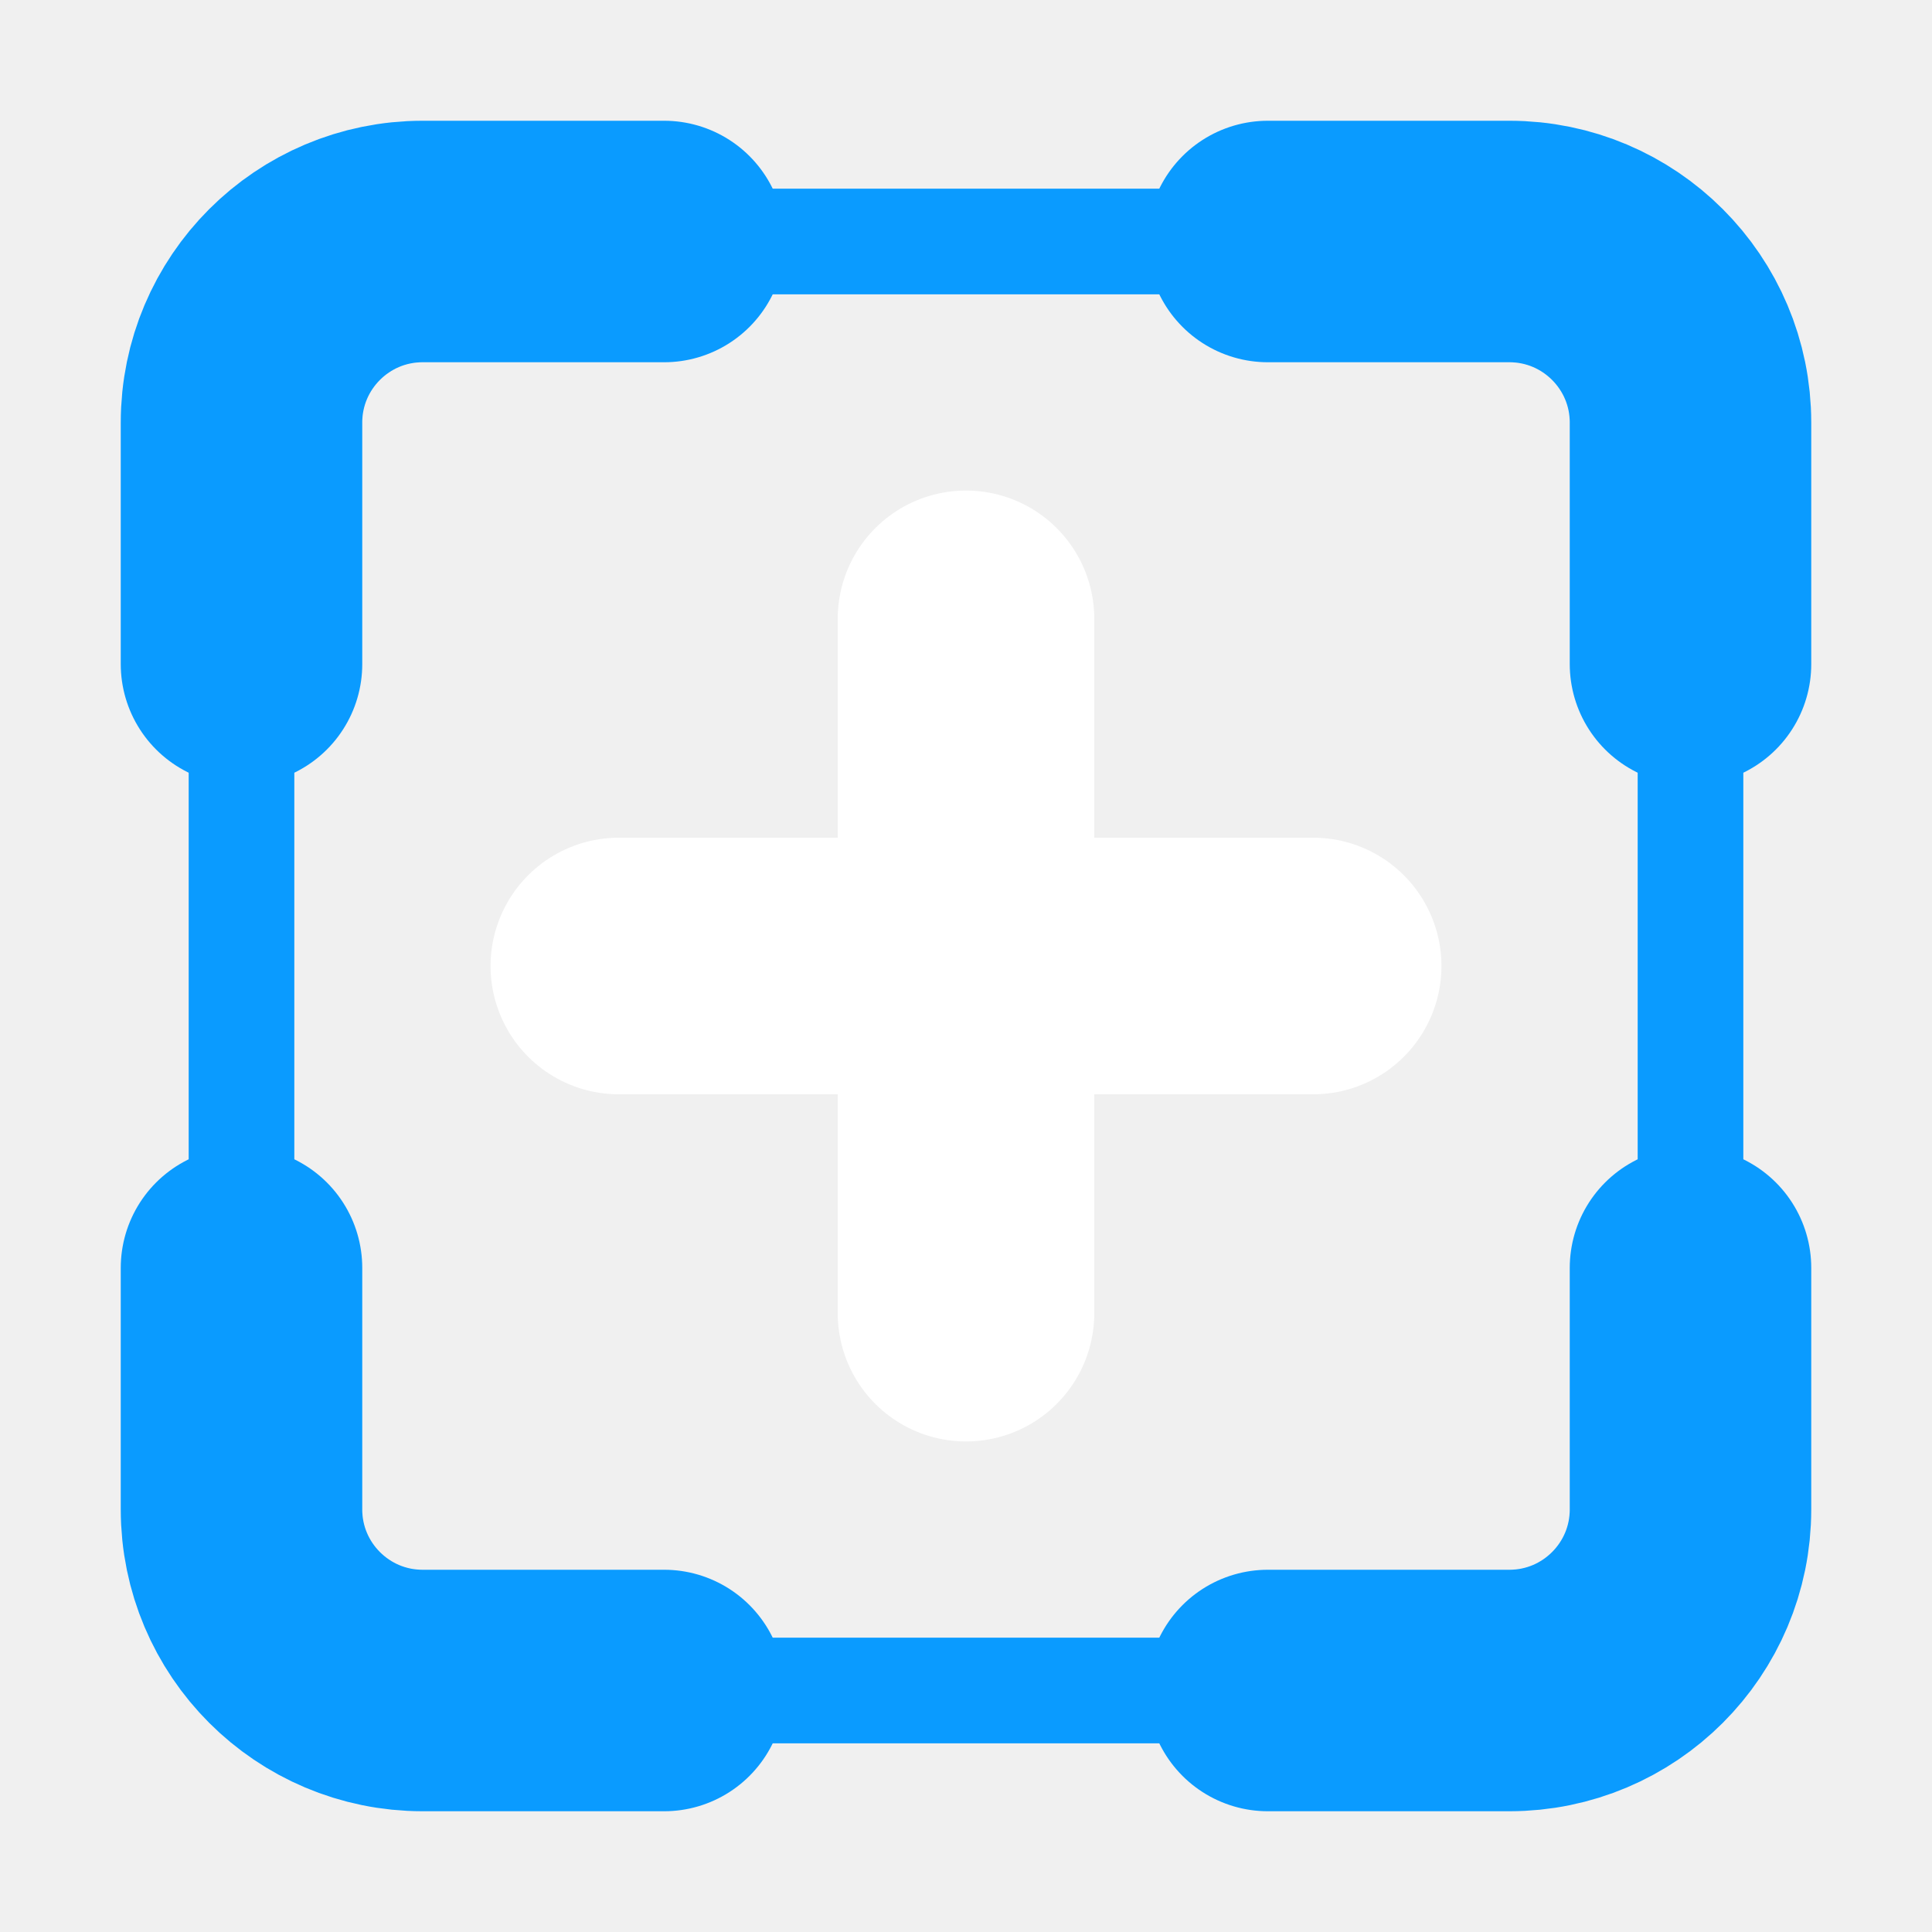
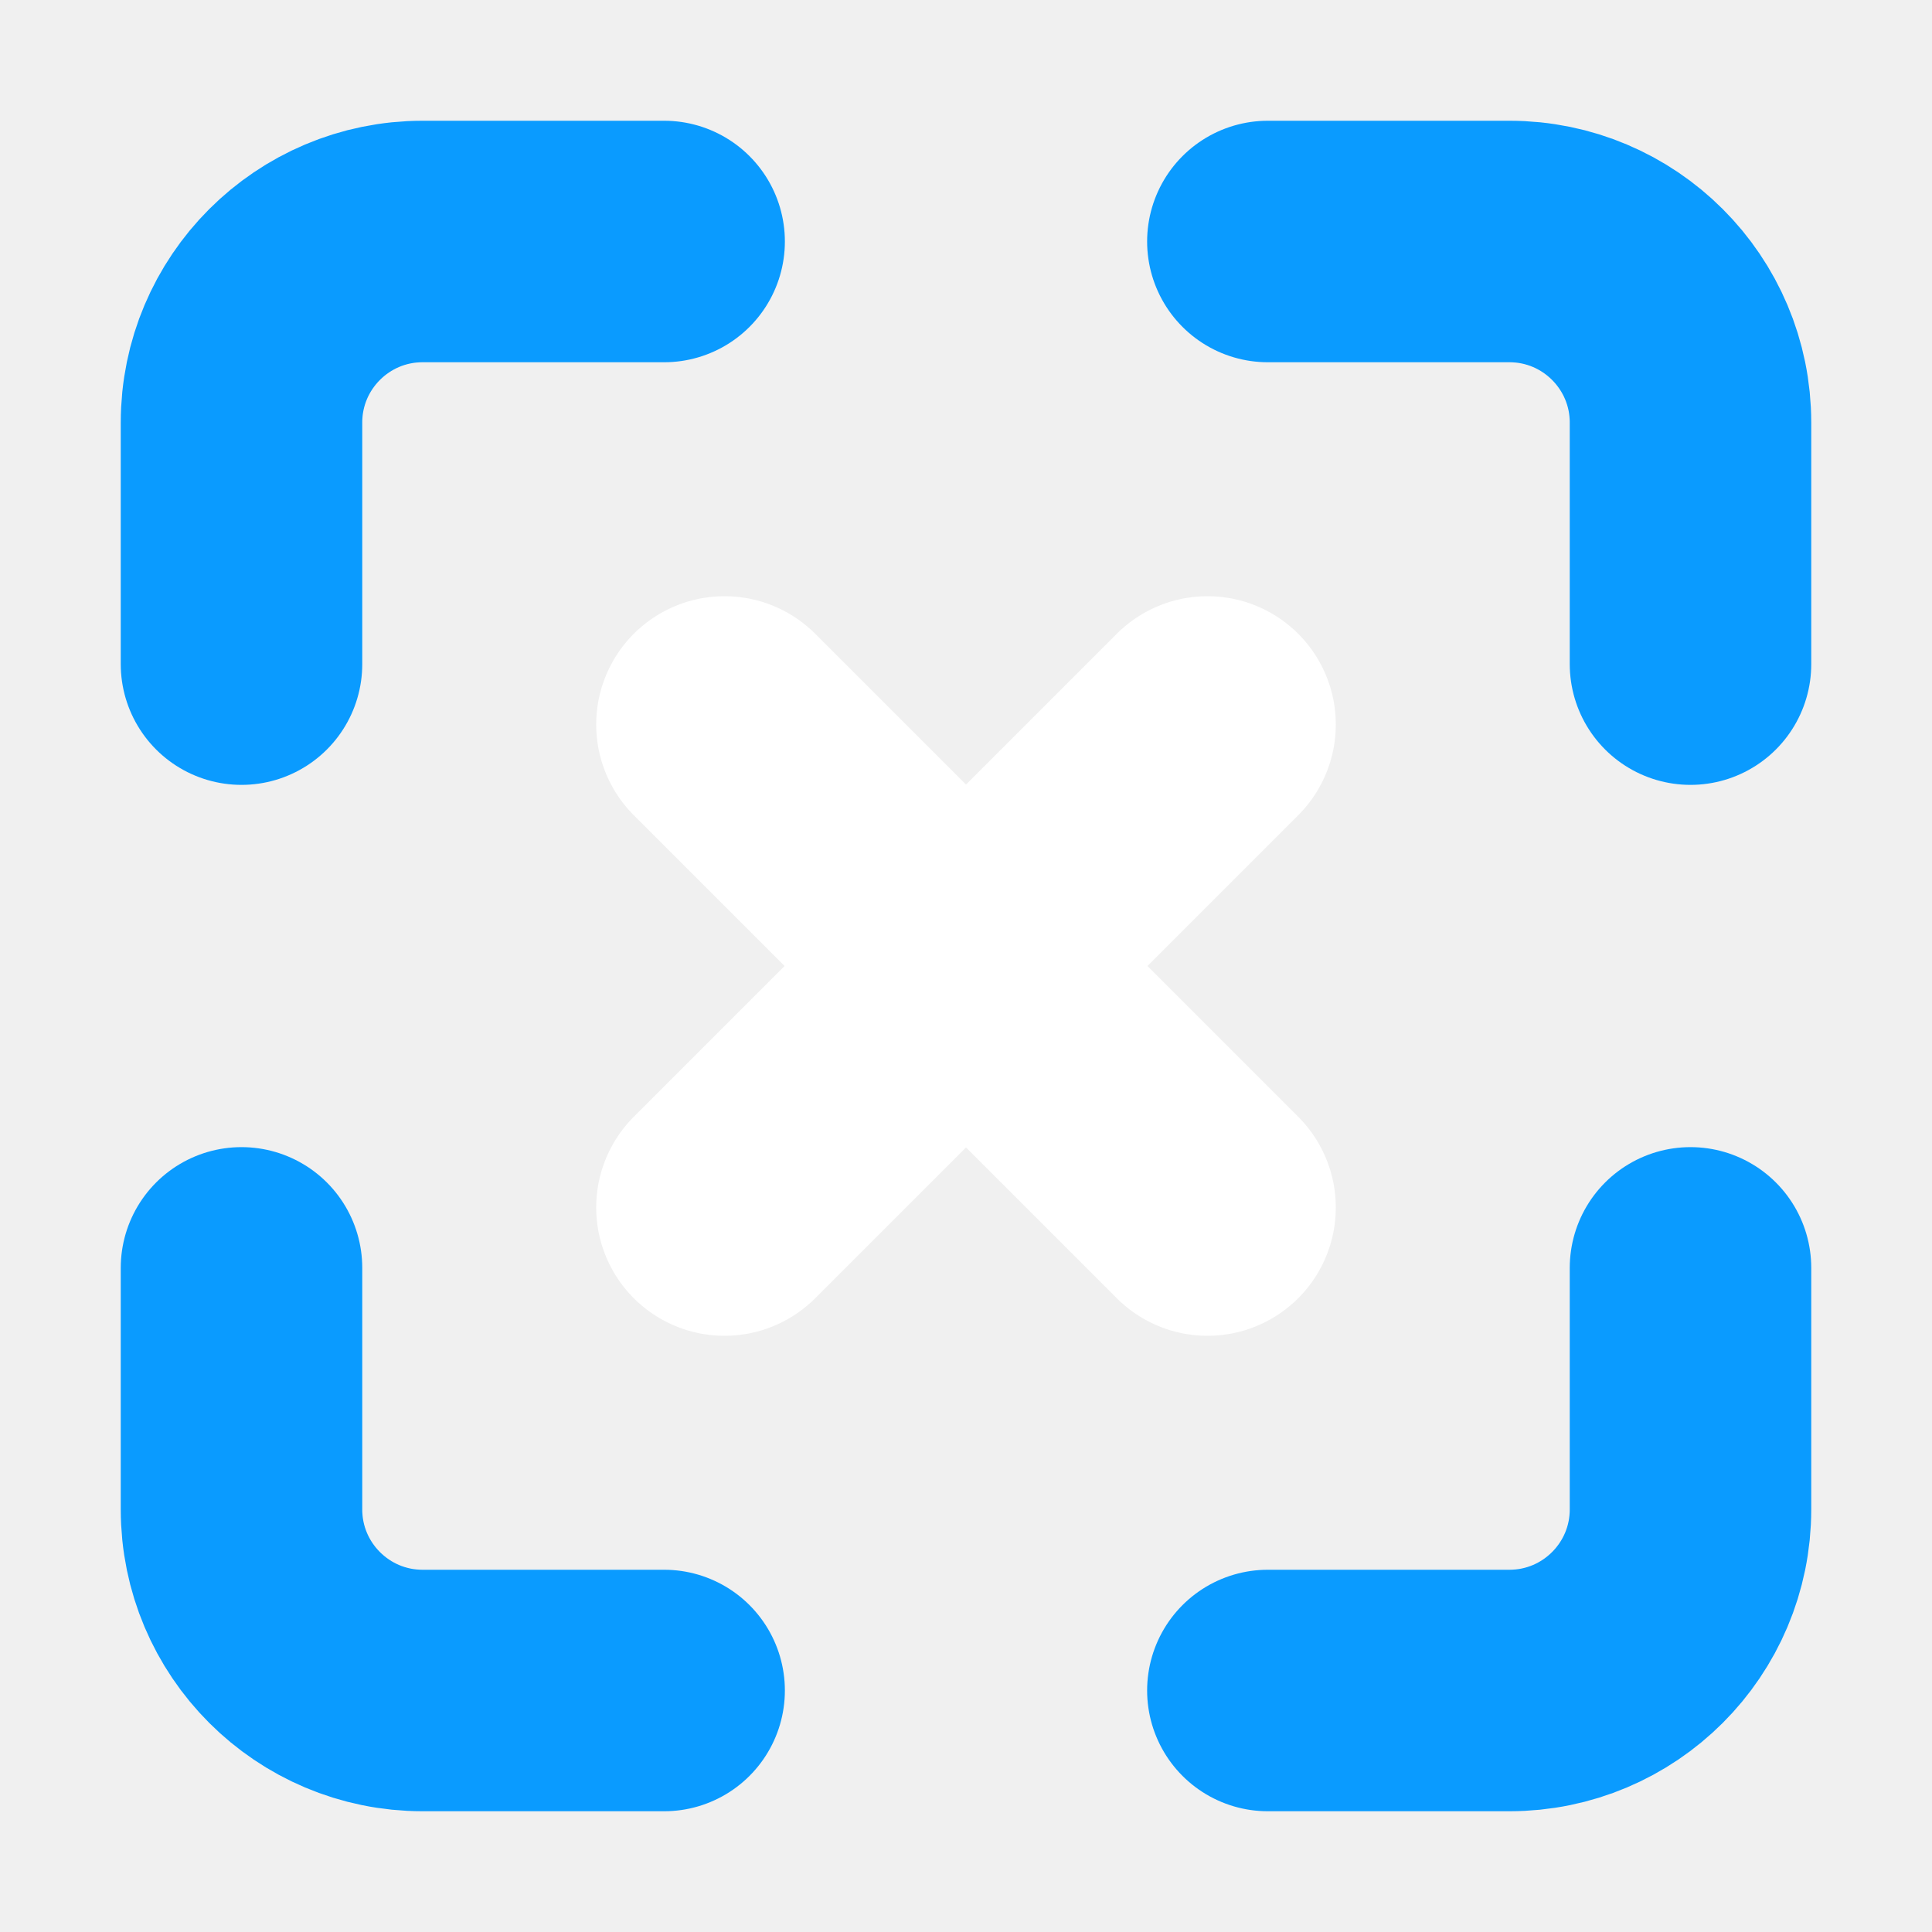
<svg xmlns="http://www.w3.org/2000/svg" viewBox="0 0 64 64" role="img" aria-label="winshotx">
-   <g fill="none" stroke="#0A9BFF" stroke-linecap="round">
-     <g stroke-width="8">
-       <path d="M8 22v-8a6 6 0 0 1 6-6h8" />
-       <path d="M42 8h8a6 6 0 0 1 6 6v8" />
-       <path d="M56 42v8a6 6 0 0 1-6 6h-8" />
-       <path d="M22 56h-8a6 6 0 0 1-6-6v-8" />
-     </g>
-     <g stroke-width="3.5">
-       <path d="M24 8h16" />
-       <path d="M56 24v16" />
-       <path d="M40 56H24" />
-       <path d="M8 40V24" />
-     </g>
+   <g fill="none" stroke="#0A9BFF" stroke-linecap="round" stroke-width="8">
+     <path d="M8 22v-8a6 6 0 0 1 6-6h8" />
+     <path d="M42 8h8a6 6 0 0 1 6 6v8" />
+     <path d="M56 42v8a6 6 0 0 1-6 6h-8" />
+     <path d="M22 56h-8a6 6 0 0 1-6-6v-8" />
  </g>
  <g stroke="#fff" stroke-width="8.5" stroke-linecap="round">
-     <path d="M32 20.5v23" />
-     <path d="M20.5 32h23" />
+     <path d="M24 24 40 40" />
+     <path d="M40 24 24 40" />
  </g>
</svg>
